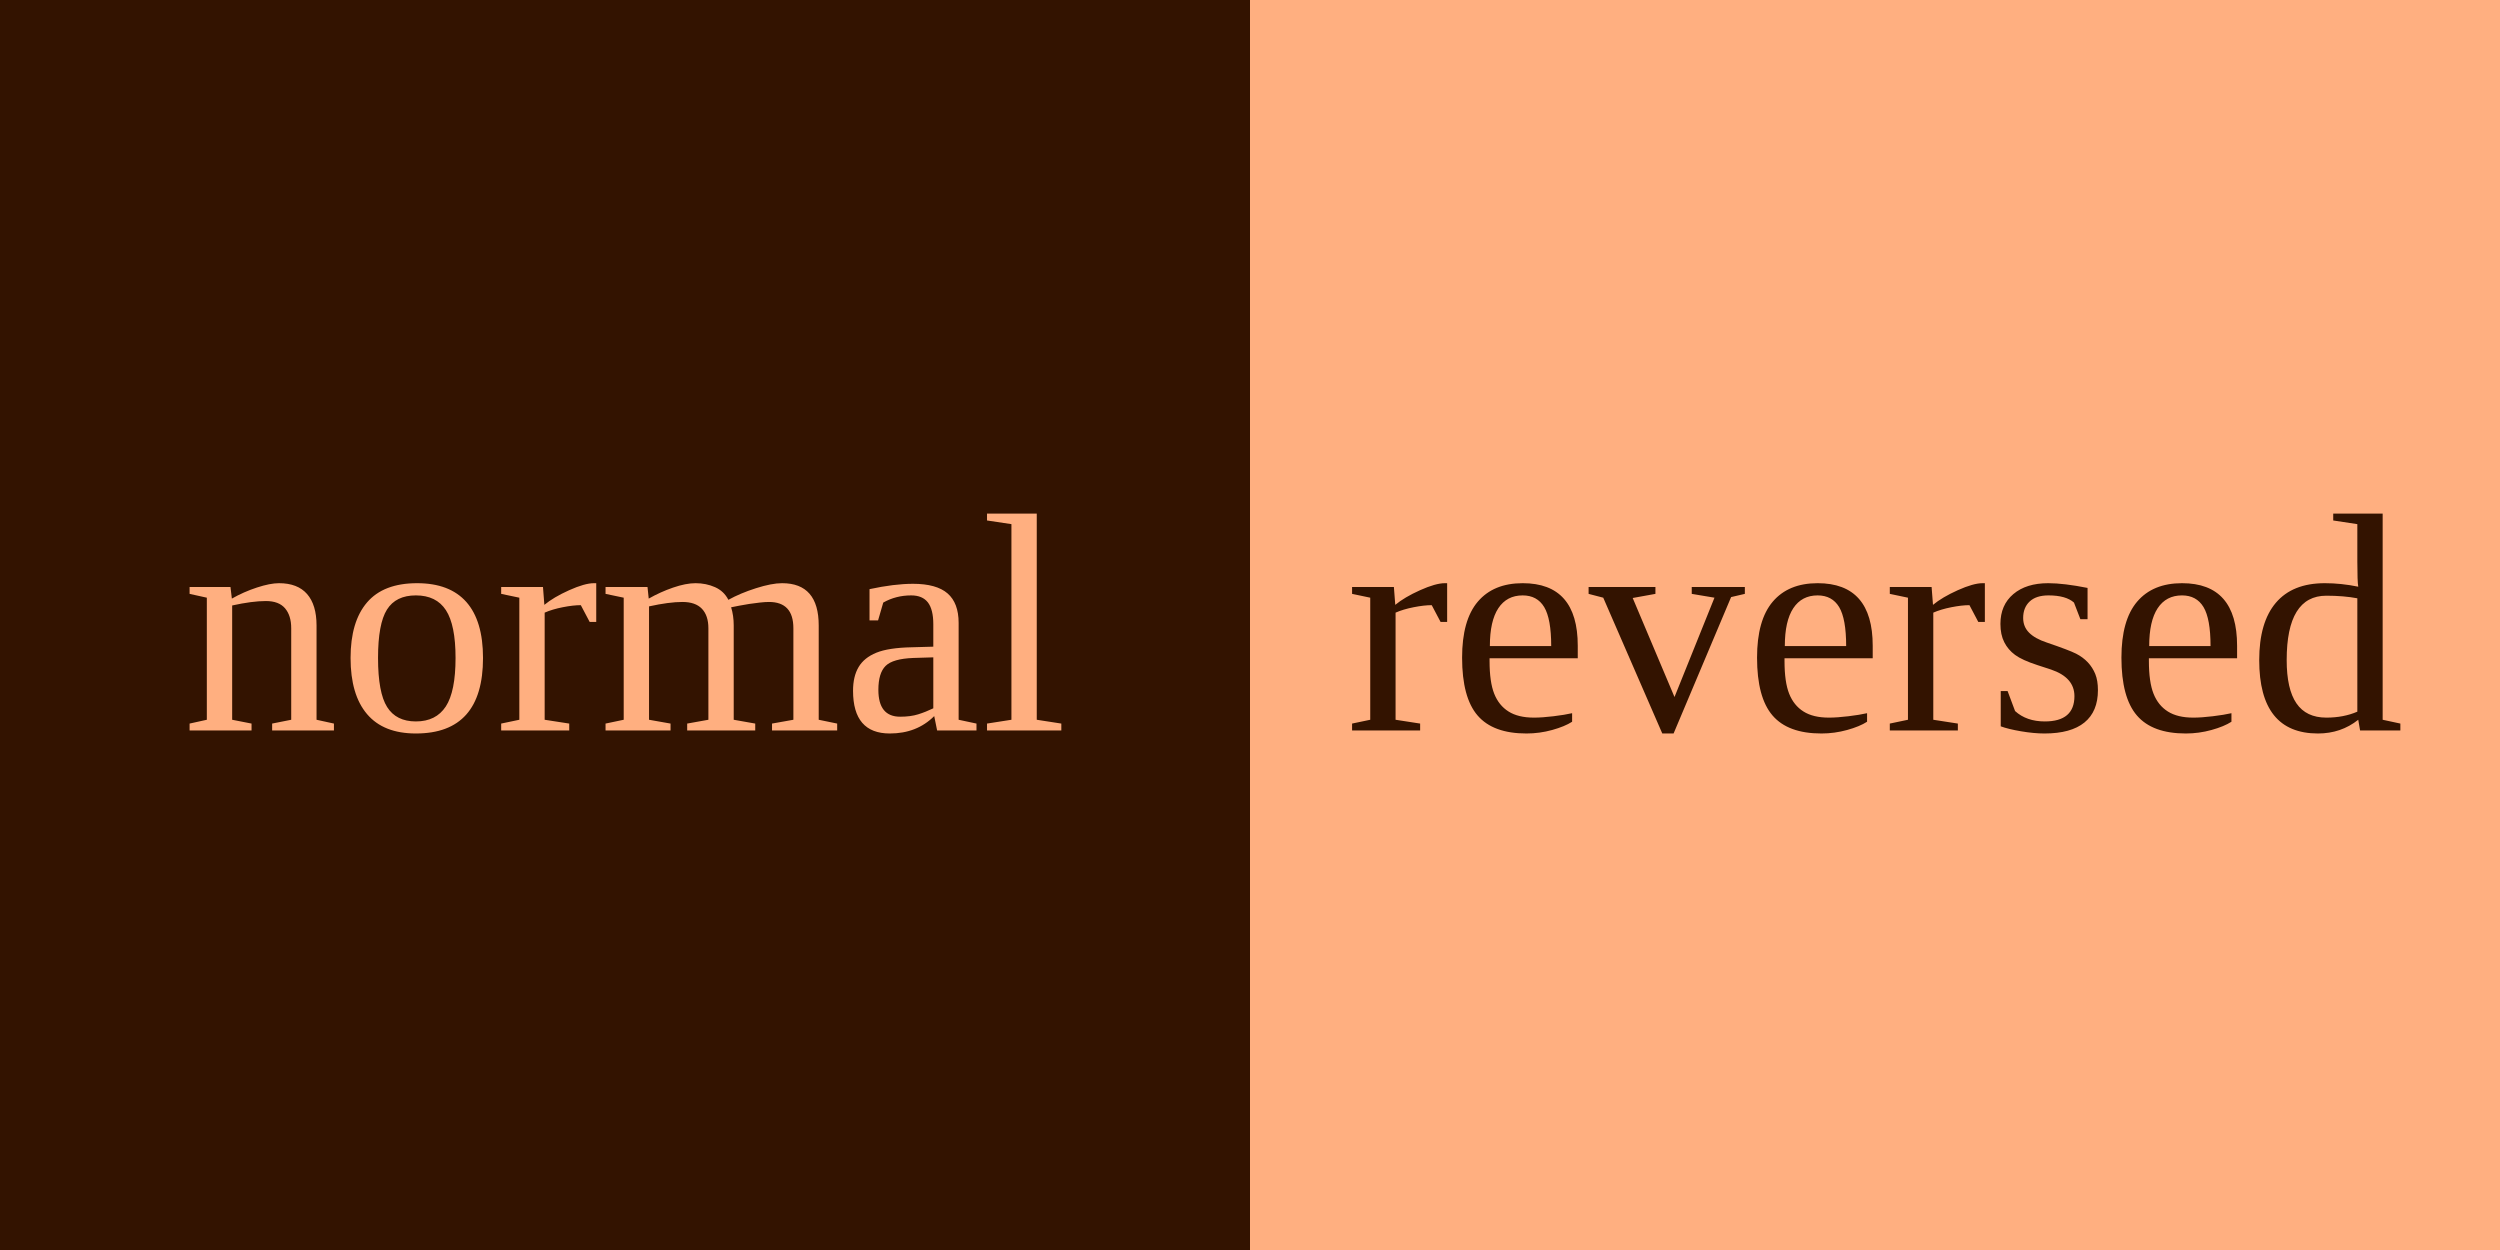
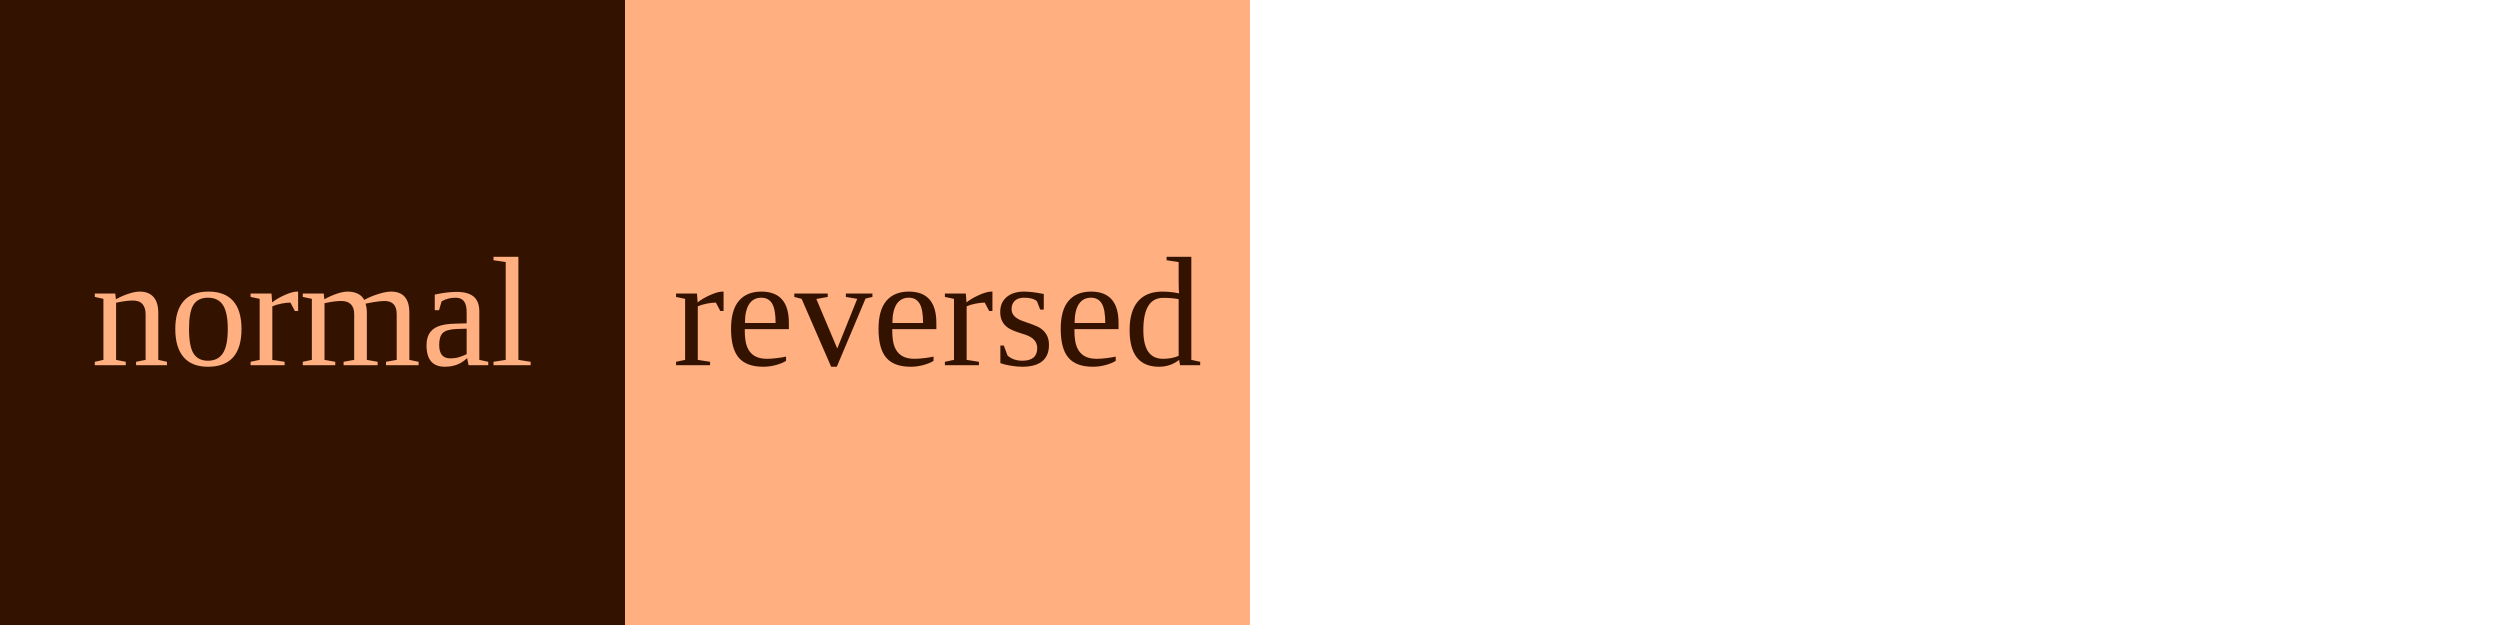
- <svg xmlns="http://www.w3.org/2000/svg" id="color-theme-l" width="512" height="256" viewbox="0 0 512 256">
+ <svg xmlns="http://www.w3.org/2000/svg" id="color-theme-l" width="1024" height="256" viewbox="0 0 1024 256">
  <rect x="0" y="0" width="256" height="256" fill="#331300" />
  <rect x="256" y="0" width="256" height="256" fill="#ffaf80" />
  <text fill="#ffaf80" x="128" y="128" dominant-baseline="central" text-anchor="middle" font-size="64">normal</text>
  <text fill="#331300" x="384" y="128" dominant-baseline="central" text-anchor="middle" font-size="64">reversed</text>
</svg>
